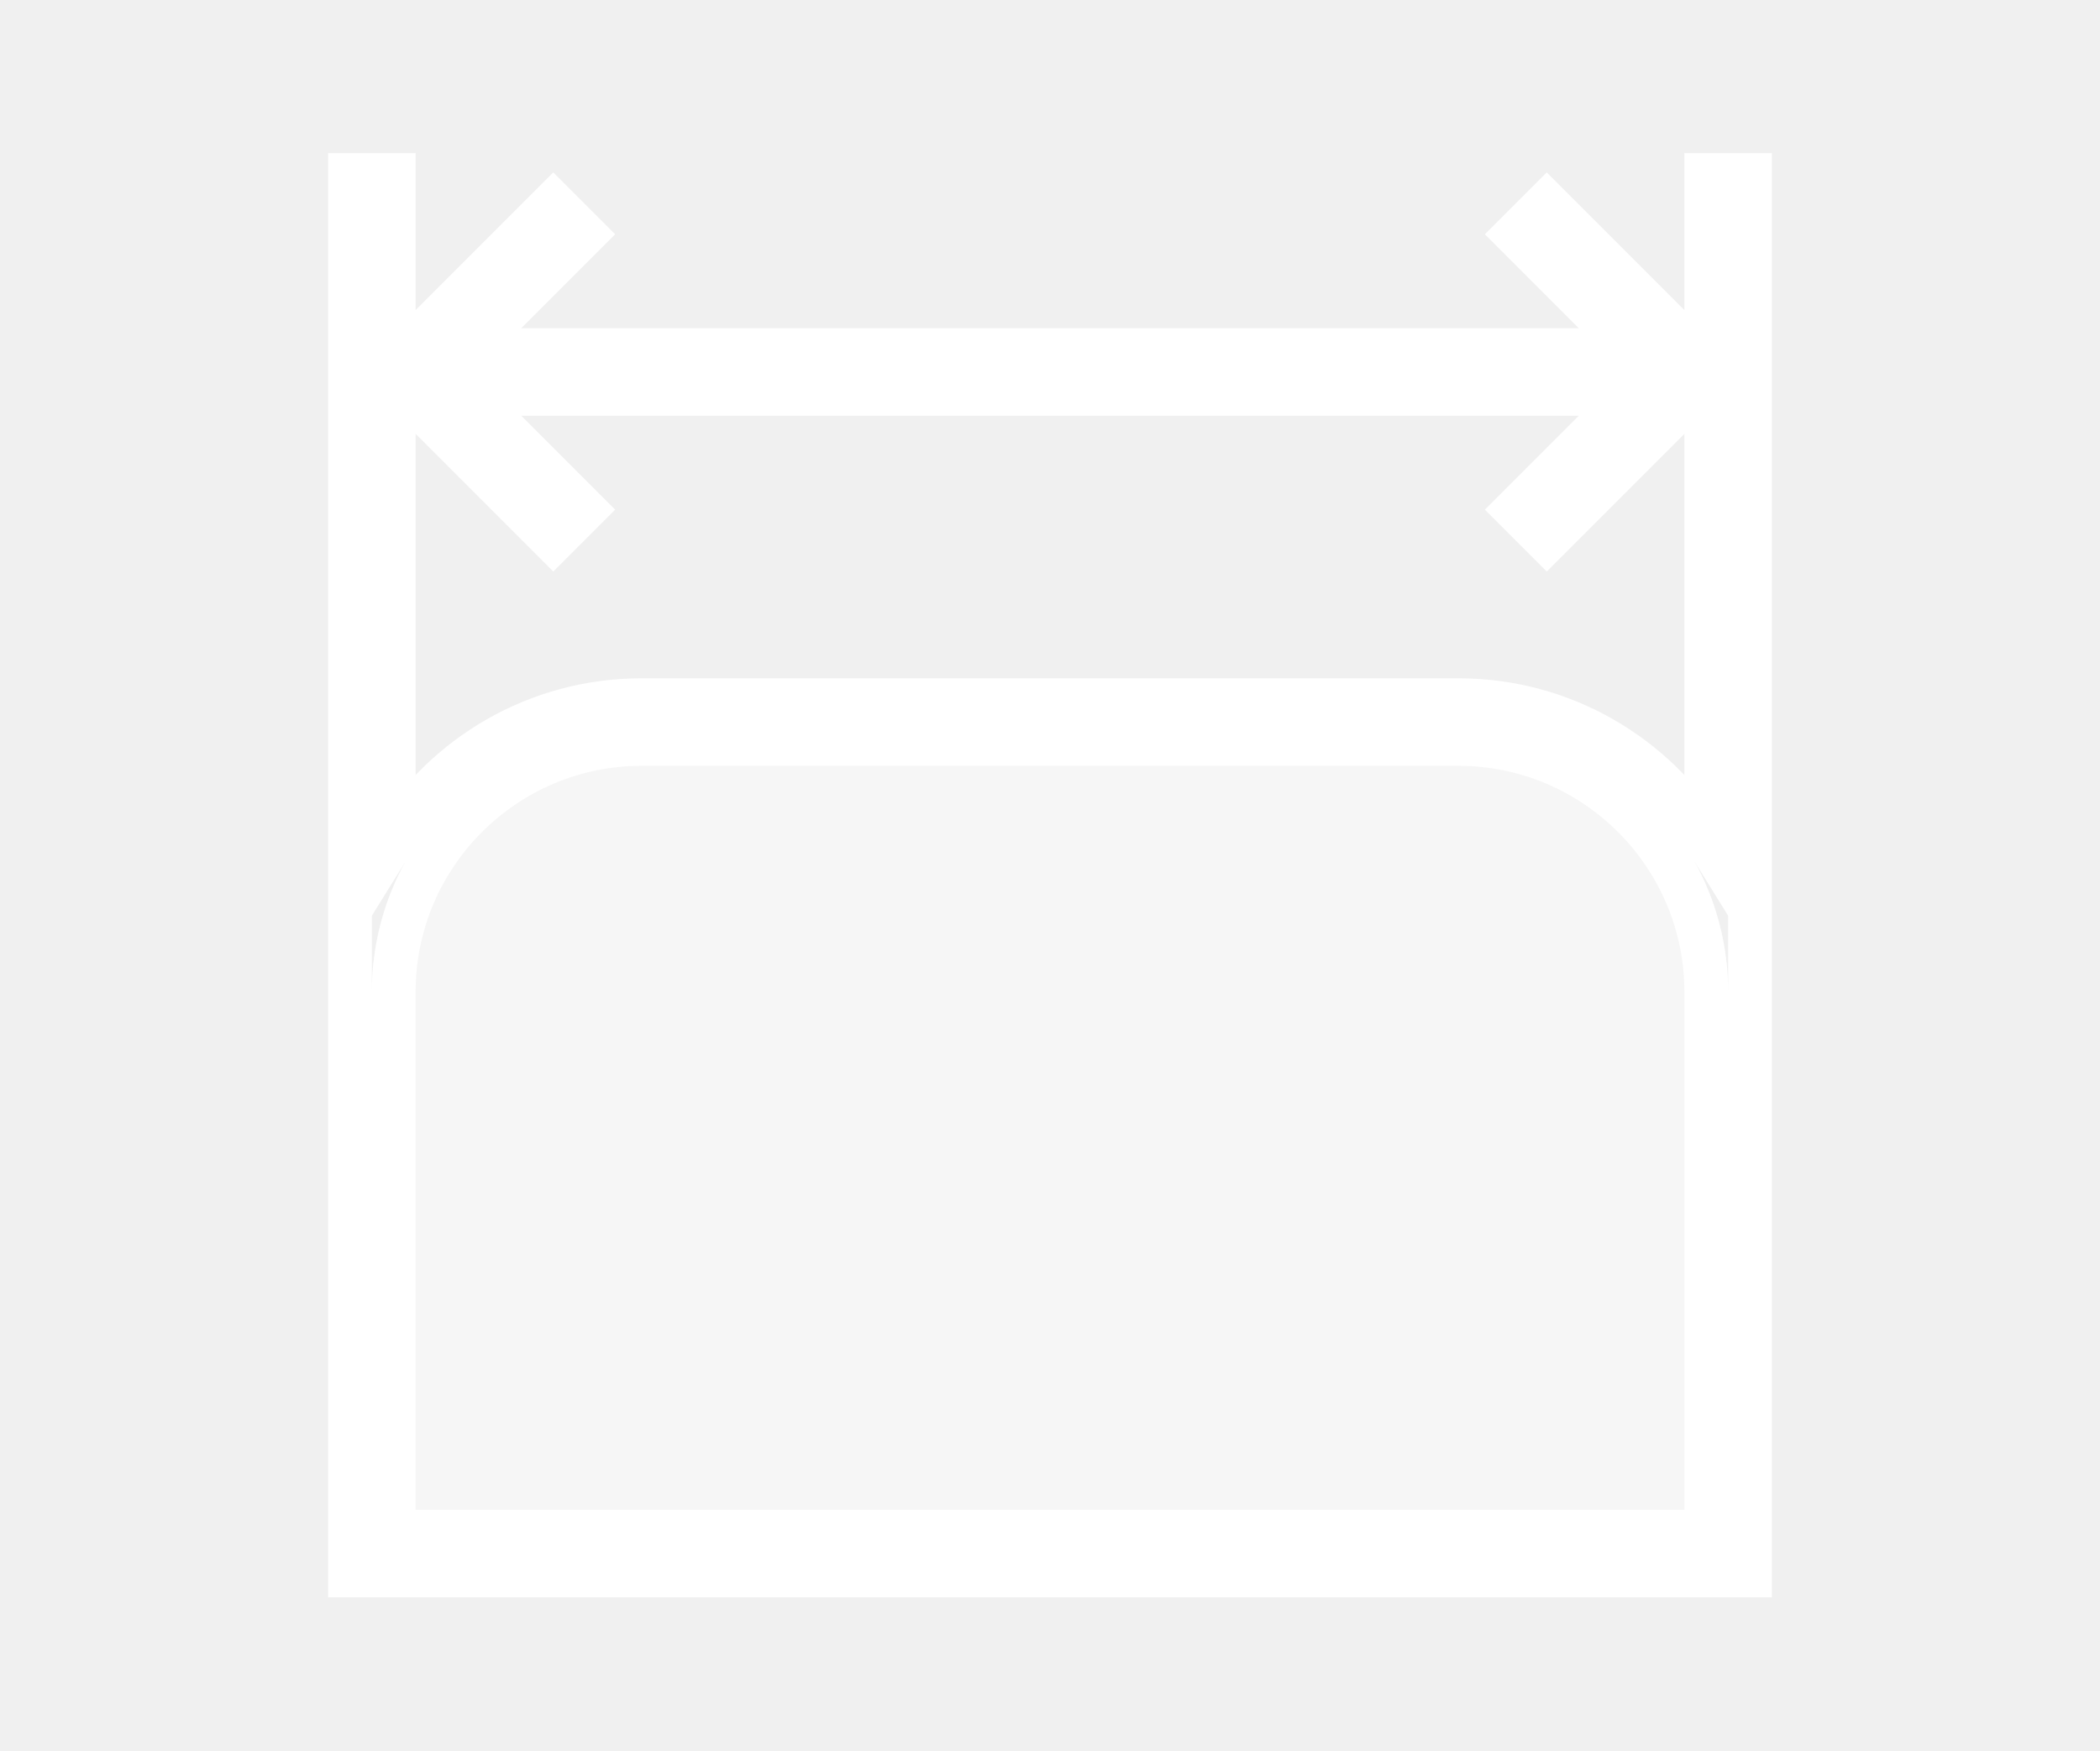
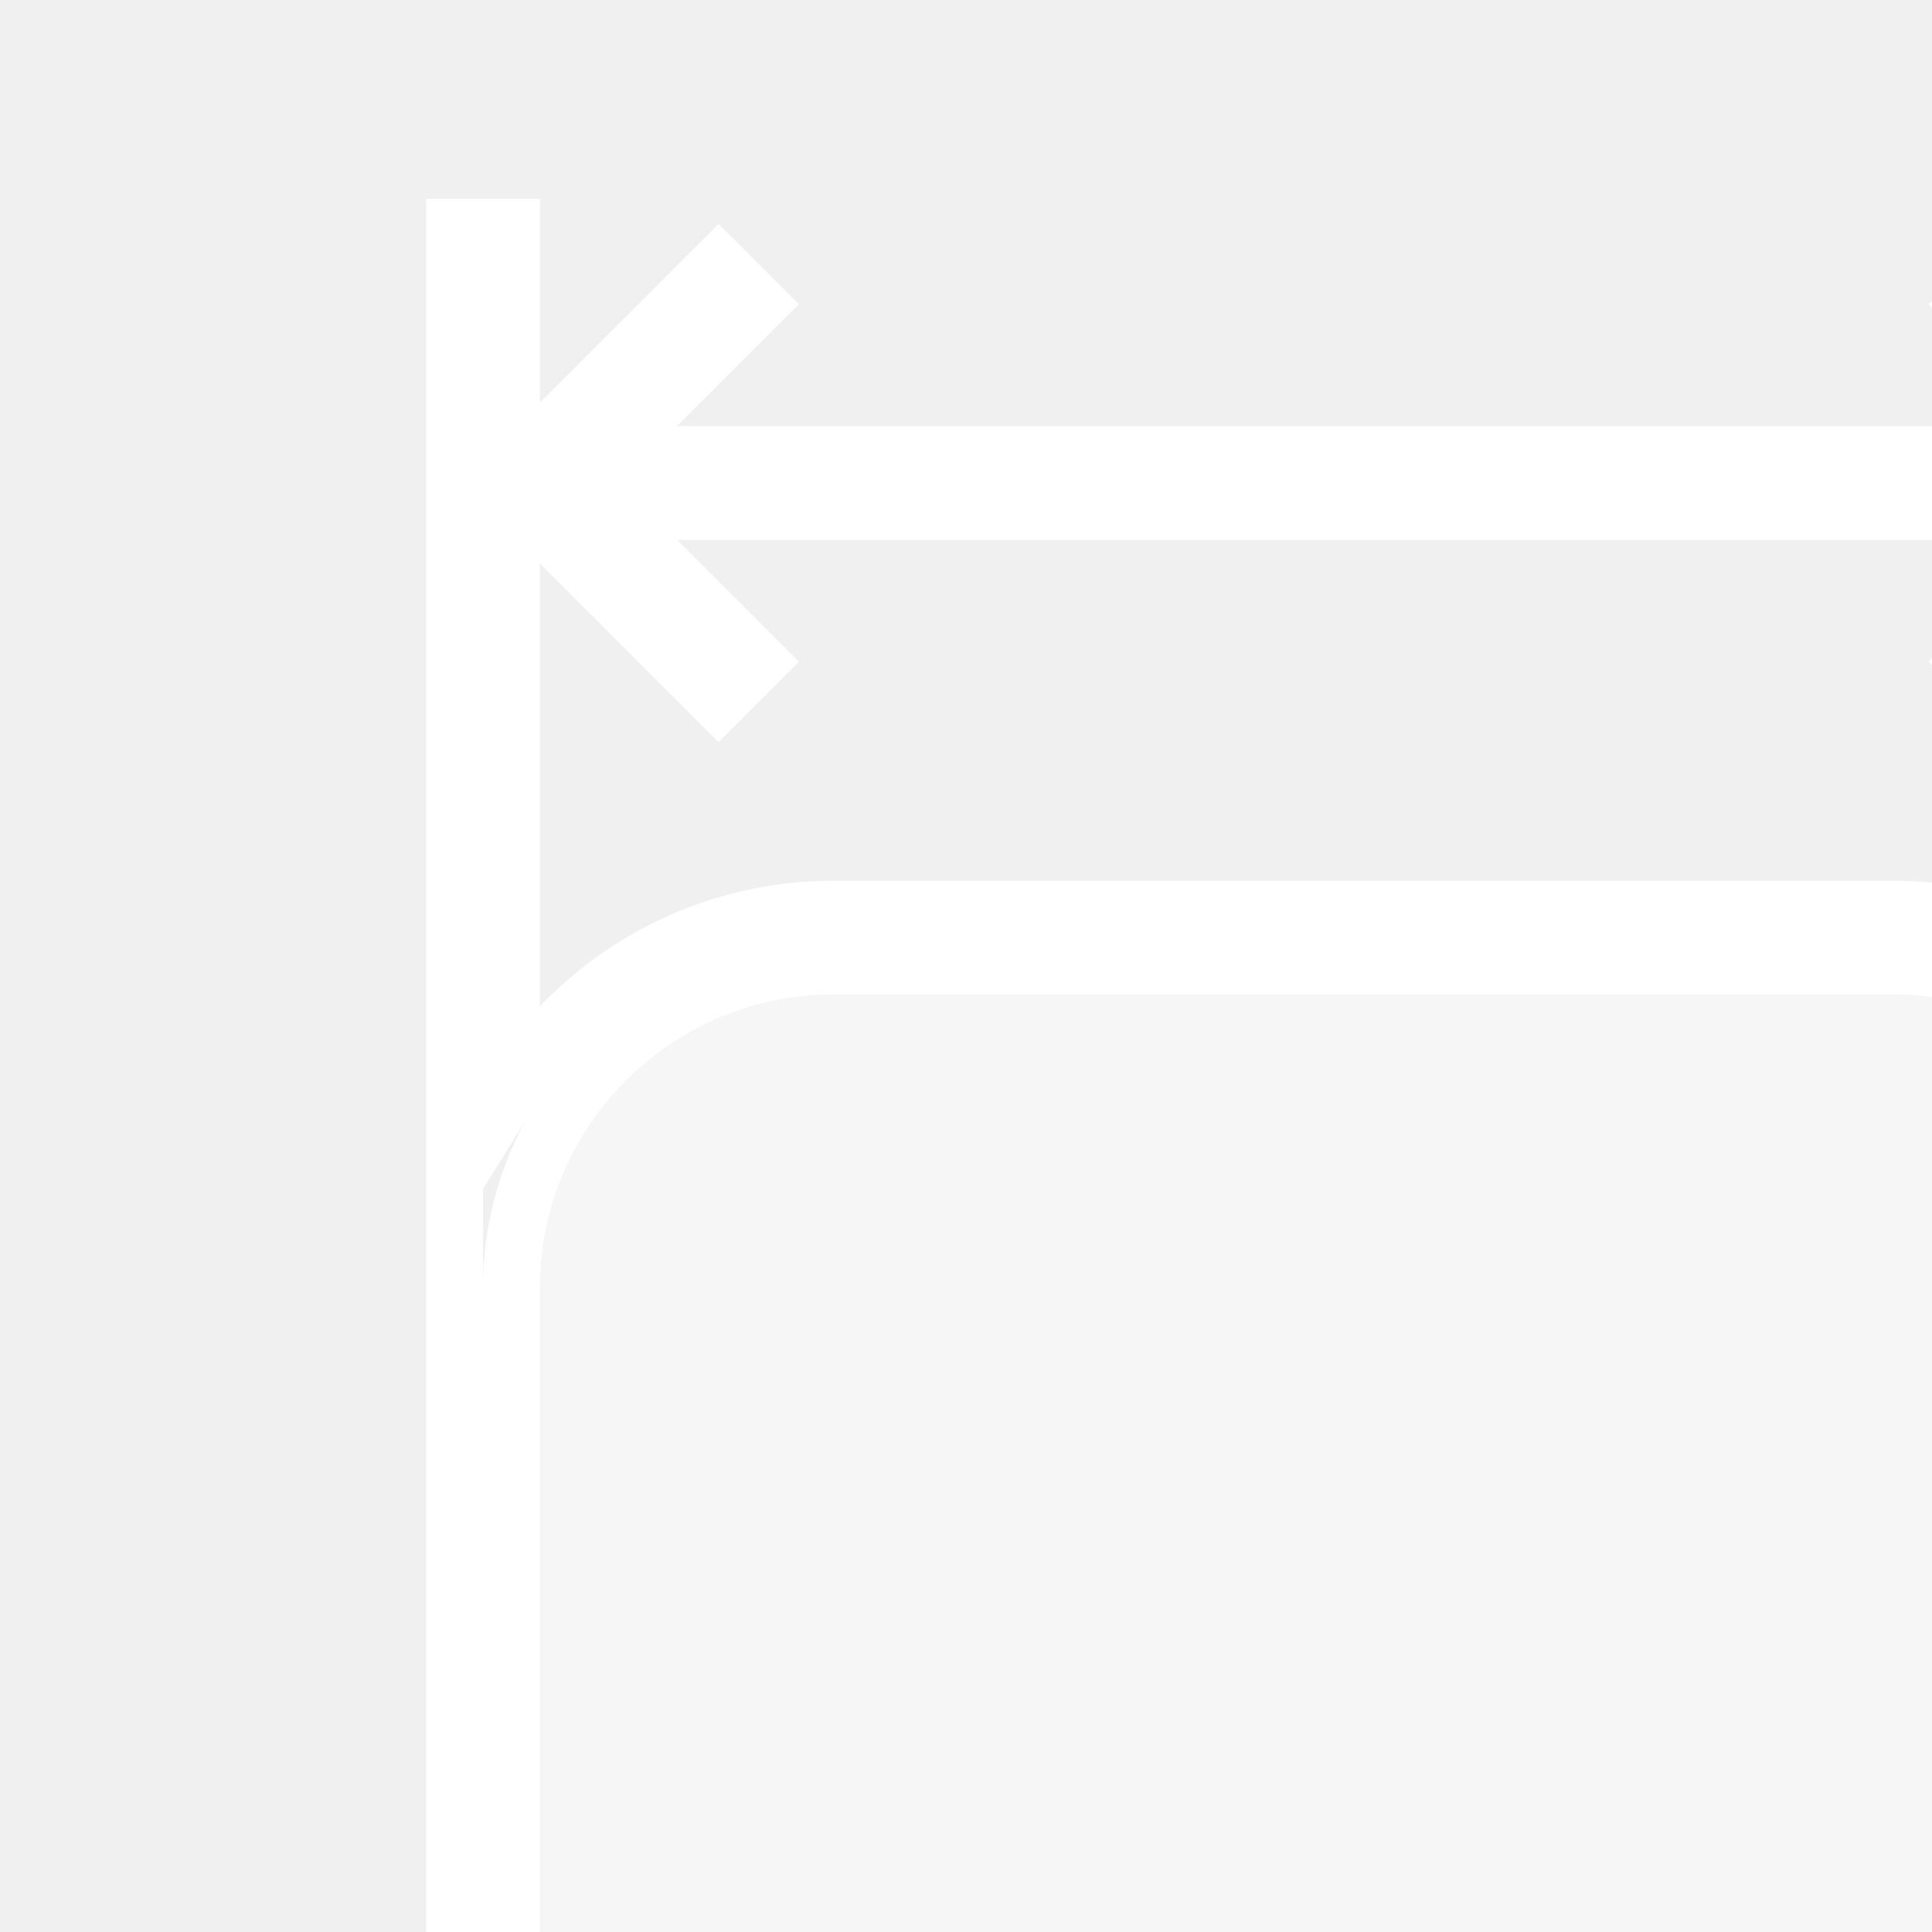
- <svg xmlns="http://www.w3.org/2000/svg" version="1.2" baseProfile="tiny" x="0px" y="0px" width="48px" height="40px" viewBox="0 0 48 40">
+ <svg xmlns="http://www.w3.org/2000/svg" version="1.2" baseProfile="tiny" x="0px" y="0px" width="34px" height="34px" viewBox="0 0 34 34">
  <path class="i1" fill="#ffffff" fill-opacity="0.4" d="M8.5,35.5V22.667c0-3.4,2.766-6.167,6.167-6.167h18.667c3.4,0,6.166,2.767,6.166,6.167V35.5H8.5z" />
  <path class="i0" stroke="#ffffff" fill="none" stroke-opacity="1" d="M39,4v4.293l-3.646-3.646l-0.707,0.707L37.293,8H10.707l2.646-2.646l-0.707-0.707L9,8.293V4H8v18.667V36h1 h30h1V22.667V4H39z M39,35H9V22.667C9,19.542,11.542,17,14.667,17h18.667C36.458,17,39,19.542,39,22.667V35z M33.334,16H14.667 C12.27,16,10.175,17.269,9,19.167V8.707l3.646,3.646l0.707-0.707L10.707,9h26.586l-2.646,2.646l0.707,0.707L39,8.707v10.46 C37.825,17.269,35.73,16,33.334,16z" />
</svg>
